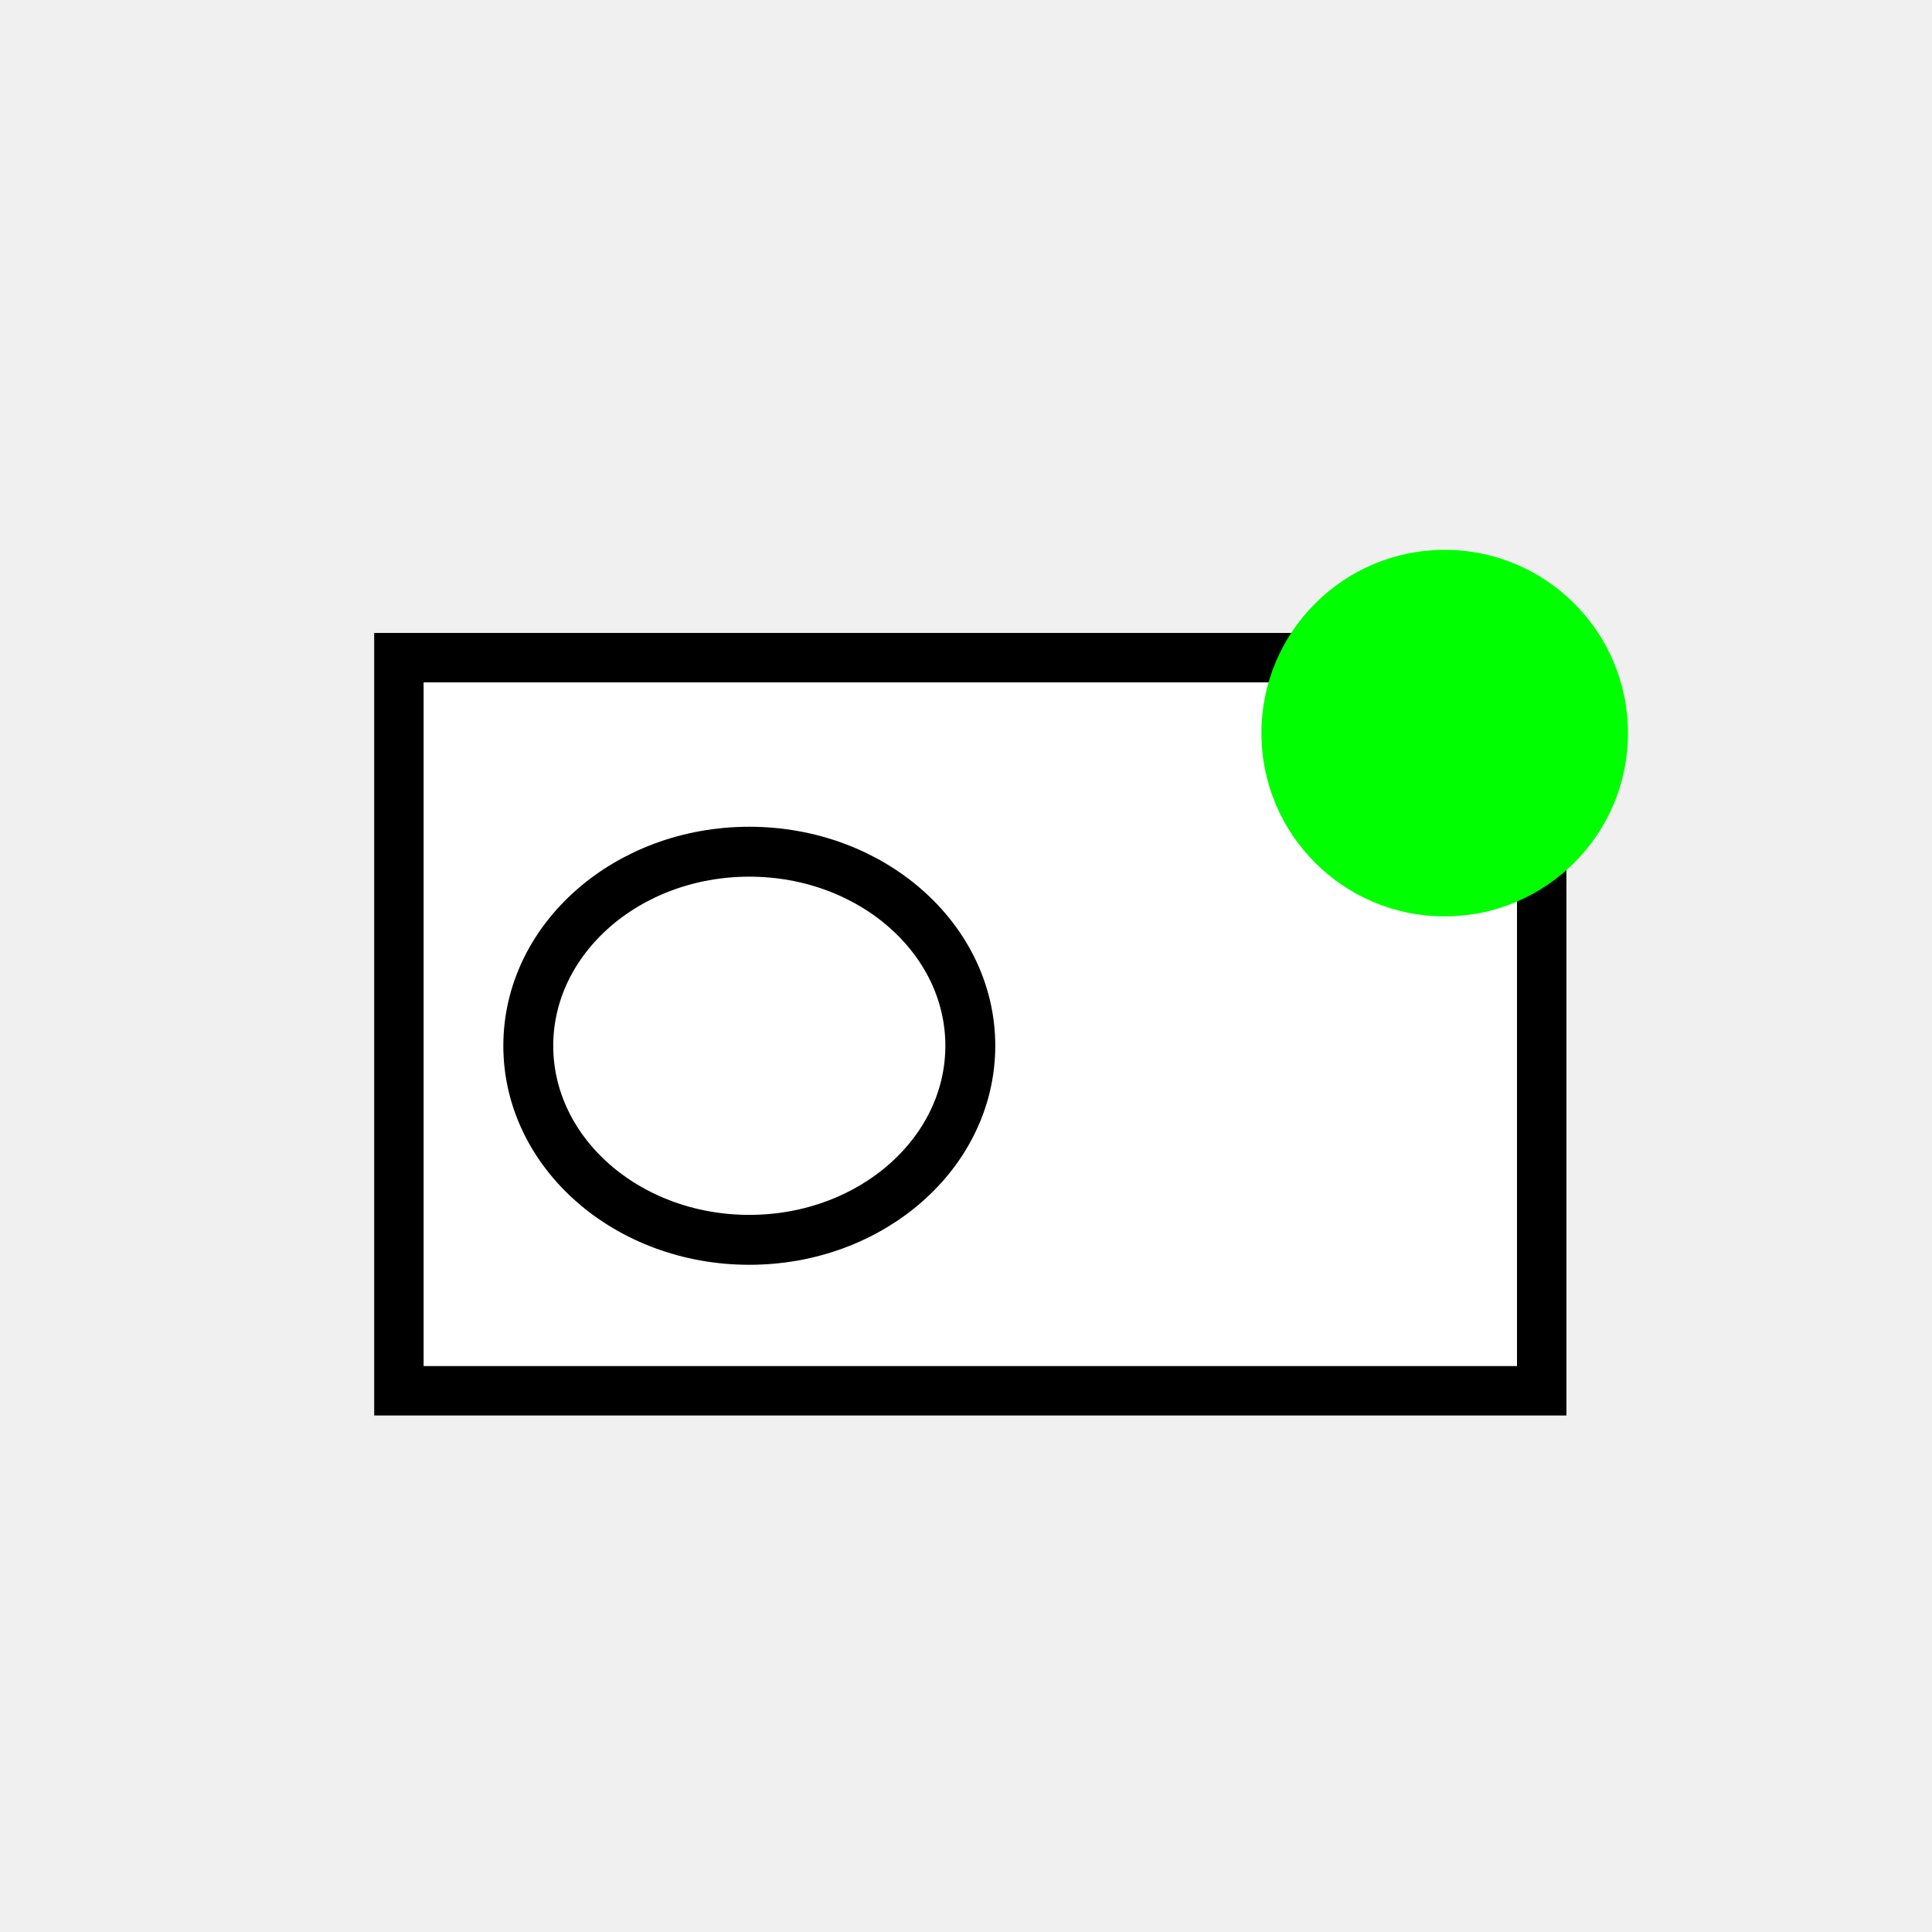
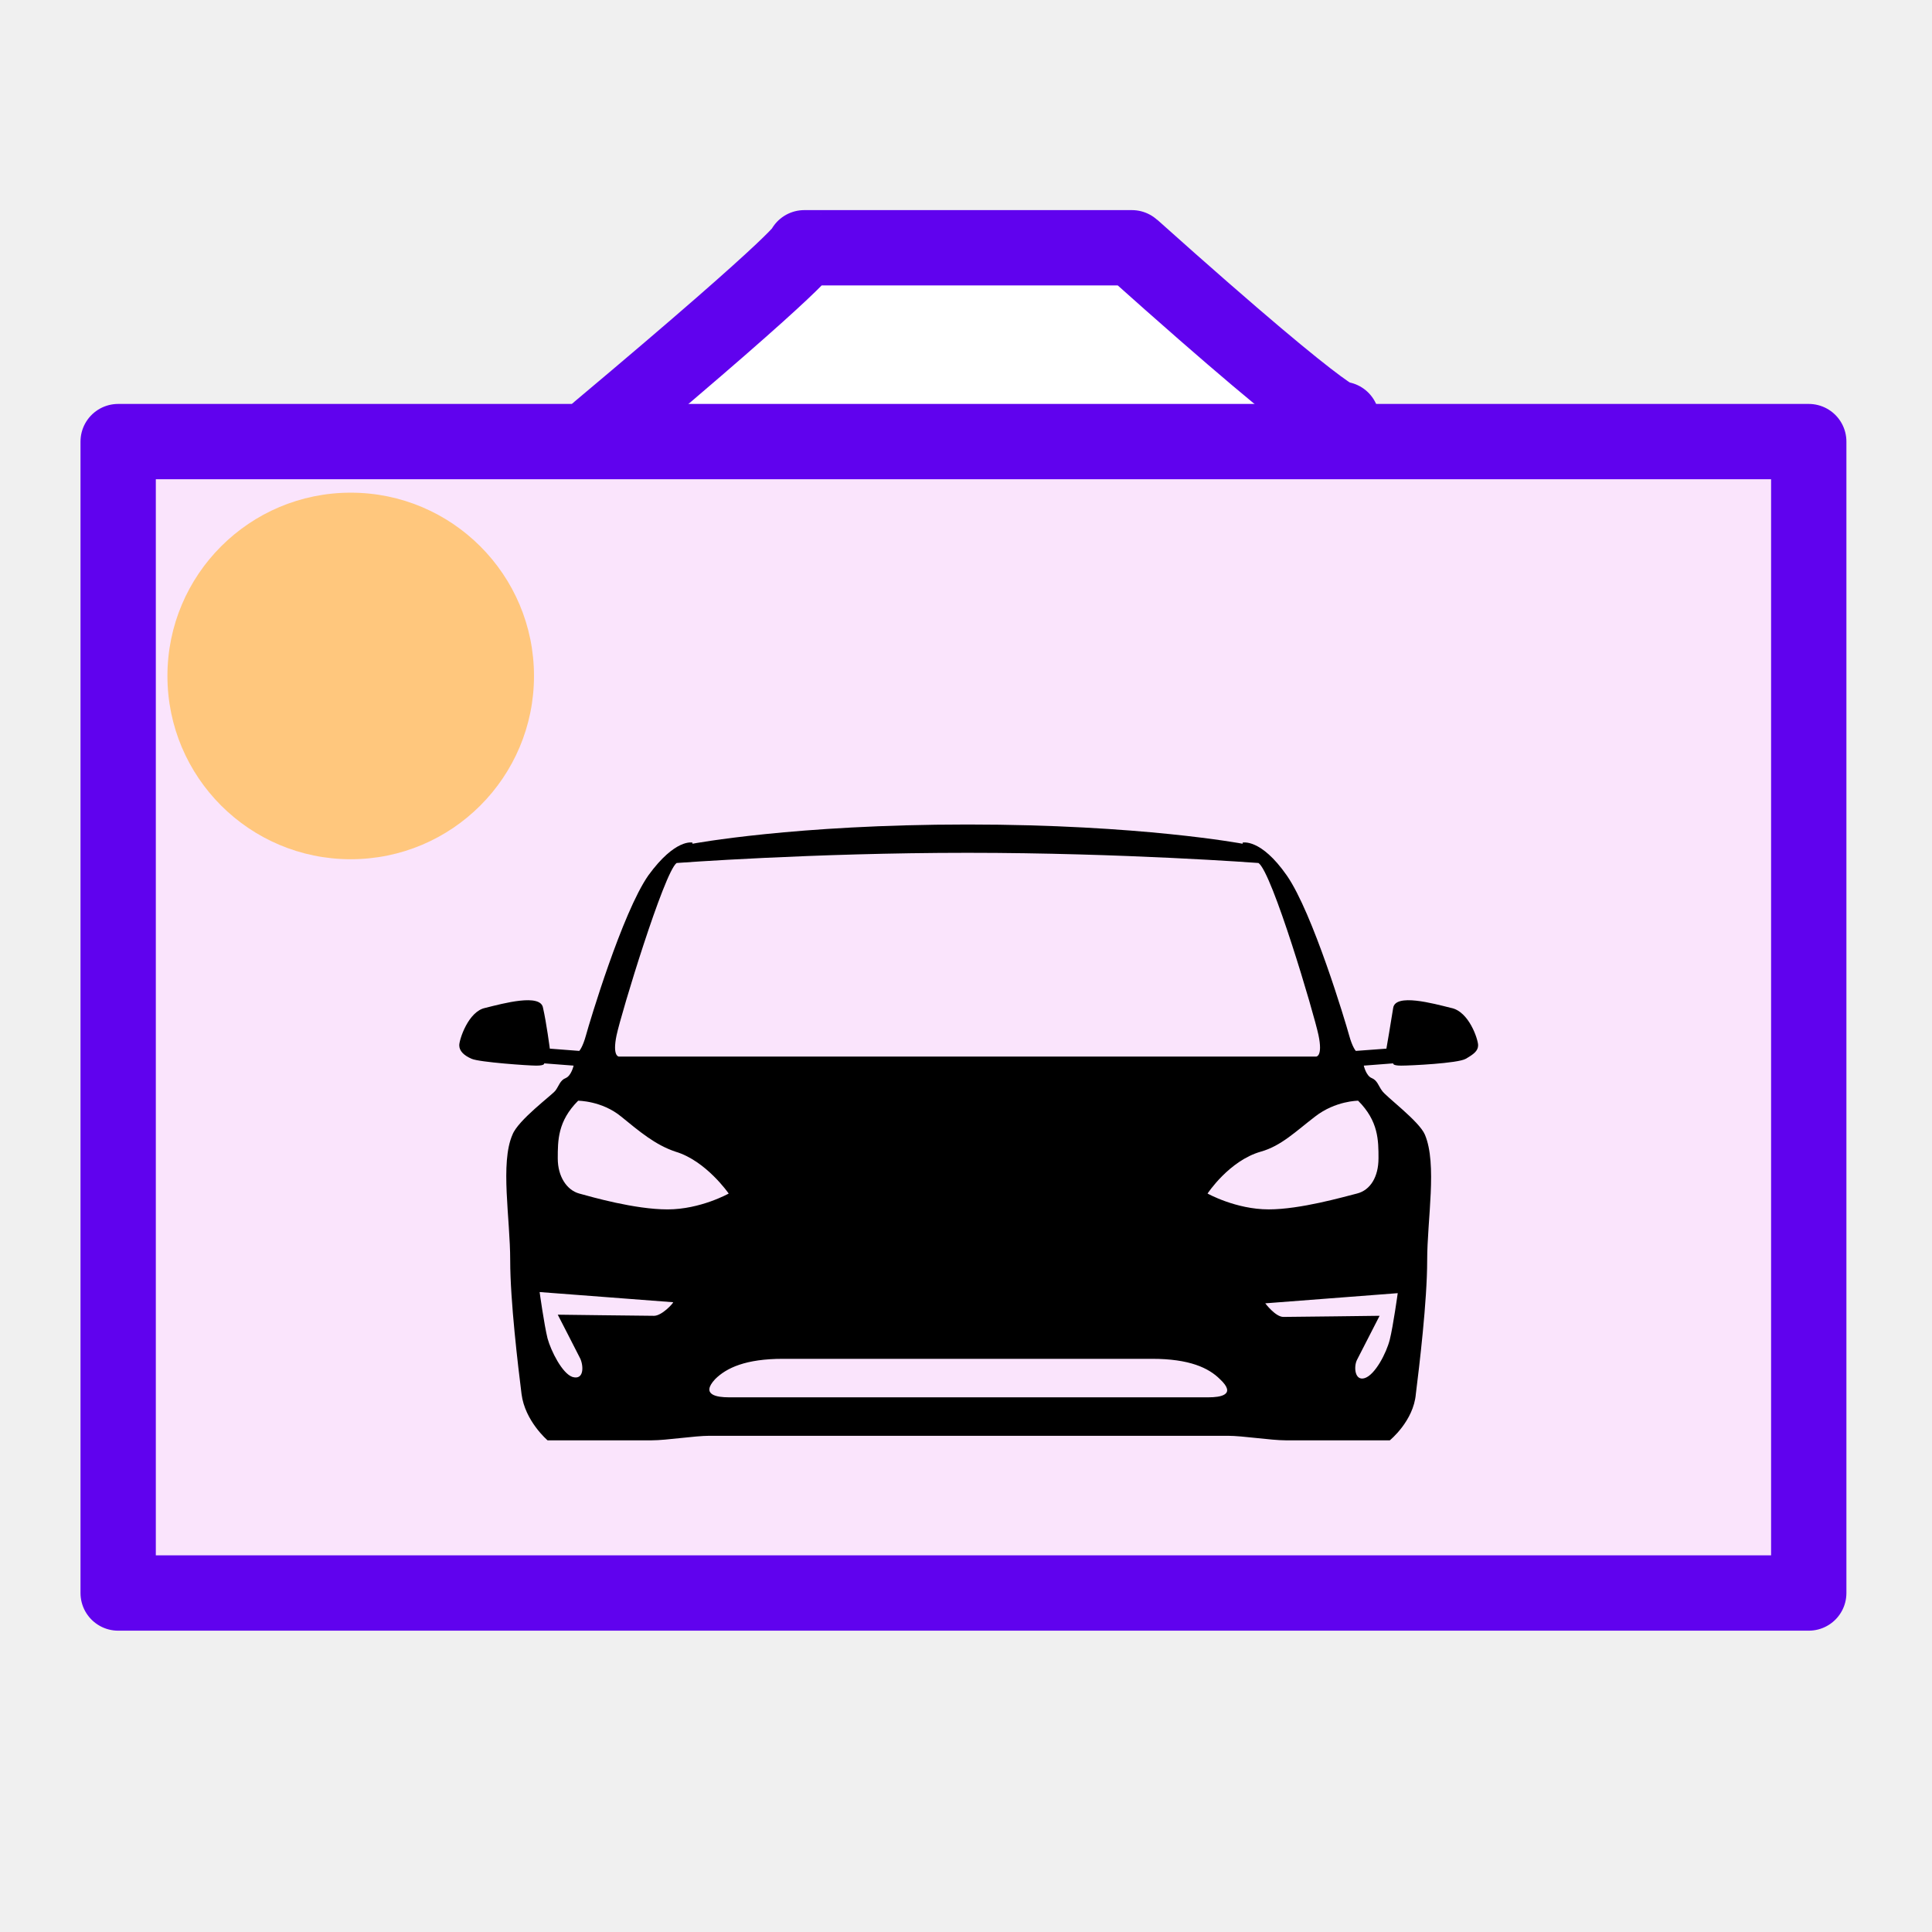
- <svg xmlns="http://www.w3.org/2000/svg" id="svg8" version="1.1" viewBox="0 0 135.467 135.467" height="512" width="512">
+ <svg xmlns="http://www.w3.org/2000/svg" width="512" height="512" viewBox="0 0 135.467 135.467" version="1.1" id="svg8">
  <defs id="defs2" />
  <g id="layer1">
-     <rect y="46.113" x="27.97" height="51.405" width="80.131" id="rect12" style="fill:#ffffff;fill-opacity:1;fill-rule:evenodd;stroke:#000000;stroke-width:3.465;stroke-miterlimit:4;stroke-dasharray:none;stroke-opacity:1" />
-     <ellipse ry="13.607" rx="15.497" cy="73.327" cx="52.539" id="path14" style="fill:none;fill-rule:evenodd;stroke:#000000;stroke-width:3.5;stroke-miterlimit:4;stroke-dasharray:none;stroke-opacity:1" />
-     <circle r="12.851" cy="51.405" cx="101.298" id="path16" style="fill:#00ff00;fill-opacity:1;fill-rule:evenodd;stroke-width:0.265" />
+     <path id="path839" d="M 41.961,30.201 C 56.928,17.64 56.394,17.373 56.394,17.373 c 23.787,0 22.985,0 22.985,0 15.234,13.631 14.7,12.027 14.7,12.027" style="fill:#ffffff;stroke:#6002ee;stroke-width:5.281;stroke-linecap:round;stroke-linejoin:round;stroke-opacity:1;stroke-miterlimit:4;stroke-dasharray:none;fill-opacity:1;paint-order:normal" />
+     <rect style="fill:#fae4fc;fill-opacity:1;fill-rule:evenodd;stroke:#6002ee;stroke-width:5.281;stroke-linejoin:round;stroke-miterlimit:4;stroke-dasharray:none;stroke-opacity:1" id="rect12" width="118.54" height="80.735" x="8.285" y="30.963" />
+     <circle style="fill:#ffc77d;fill-opacity:1;fill-rule:evenodd;stroke-width:0.265" id="path16" cx="24.591" cy="47.396" r="12.851" />
+     <path style="stroke-width:0.794" d="m 101.735,70.671 c -1.27,-0.318 -3.889,-1.032 -4.048,0 -0.159,1.032 -0.476,2.857 -0.476,2.857 l -2.143,0.159 c 0,0 -0.238,-0.238 -0.476,-1.111 -0.238,-0.873 -2.54,-8.572 -4.366,-11.192 -1.826,-2.619 -3.096,-2.302 -3.096,-2.302 v 0.079 c 0,0 -7.144,-1.349 -19.288,-1.349 -12.144,0 -19.288,1.349 -19.288,1.349 v -0.079 c 0,0 -1.191,-0.318 -3.096,2.302 -1.826,2.619 -4.128,10.319 -4.366,11.192 -0.238,0.873 -0.476,1.111 -0.476,1.111 l -2.064,-0.159 c 0,0 -0.238,-1.826 -0.476,-2.857 -0.159,-1.032 -2.778,-0.318 -4.048,0 -1.191,0.238 -1.826,2.223 -1.826,2.619 0,0.397 0.318,0.714 0.873,0.953 0.556,0.238 3.969,0.476 4.524,0.476 0.635,0 0.556,-0.159 0.556,-0.159 l 2.064,0.159 c 0,0 -0.159,0.714 -0.556,0.873 -0.397,0.159 -0.476,0.556 -0.714,0.873 -0.238,0.318 -2.619,2.064 -3.016,3.096 -0.873,1.984 -0.159,5.874 -0.159,8.811 0,2.857 0.556,7.461 0.794,9.366 0.238,1.905 1.826,3.254 1.826,3.254 0,0 6.271,0 7.303,0 1.032,0 3.016,-0.318 4.048,-0.318 1.032,0 18.177,0 18.177,0 0,0 17.145,0 18.177,0 1.032,0 3.016,0.318 4.048,0.318 1.032,0 7.303,0 7.303,0 0,0 1.667,-1.349 1.826,-3.254 0.238,-1.905 0.794,-6.509 0.794,-9.366 0,-2.857 0.714,-6.747 -0.159,-8.811 -0.397,-0.953 -2.778,-2.699 -3.016,-3.096 -0.238,-0.318 -0.318,-0.714 -0.714,-0.873 -0.397,-0.159 -0.556,-0.873 -0.556,-0.873 l 2.064,-0.159 c 0,0 -0.079,0.159 0.556,0.159 0.635,0 3.969,-0.159 4.524,-0.476 0.556,-0.318 0.873,-0.556 0.873,-0.953 0,-0.397 -0.635,-2.381 -1.905,-2.619 z m -58.499,1.905 c 0.318,-1.508 3.334,-11.43 4.207,-12.065 0,0 9.525,-0.714 20.399,-0.714 10.874,0 20.399,0.714 20.399,0.714 0.953,0.635 3.889,10.557 4.207,12.065 0.318,1.508 -0.159,1.508 -0.159,1.508 h -24.368 -24.527 c 0,0 -0.476,0 -0.159,-1.508 z m 2.619,19.685 c -0.556,0 -6.747,-0.079 -6.747,-0.079 0,0 1.349,2.619 1.587,3.096 0.238,0.556 0.238,1.508 -0.556,1.27 -0.714,-0.238 -1.508,-1.826 -1.746,-2.699 -0.238,-0.953 -0.556,-3.254 -0.556,-3.254 l 9.366,0.714 c 0,0.079 -0.794,0.953 -1.349,0.953 z m 0.953,-7.461 c -2.302,0 -5.318,-0.873 -6.191,-1.111 -0.873,-0.238 -1.508,-1.191 -1.508,-2.461 0,-1.27 0,-2.619 1.429,-4.048 0,0 1.667,0 3.016,1.111 1.27,1.032 2.381,1.984 3.81,2.461 2.143,0.635 3.731,2.937 3.731,2.937 0,0 -1.984,1.111 -4.286,1.111 z m 37.941,13.176 c -0.794,0 -16.828,0 -16.828,0 0,0 -15.954,0 -16.828,0 -0.794,0 -1.984,-0.159 -0.953,-1.27 0.794,-0.794 2.143,-1.429 4.763,-1.429 3.254,0 8.017,0 12.938,0 4.921,0 9.684,0 12.938,0 2.619,0 3.969,0.635 4.763,1.429 1.191,1.111 0,1.27 -0.794,1.27 z m 13.256,-7.303 c 0,0 -0.318,2.302 -0.556,3.254 -0.238,0.953 -1.032,2.461 -1.746,2.699 -0.714,0.238 -0.794,-0.794 -0.556,-1.27 0.238,-0.476 1.587,-3.096 1.587,-3.096 0,0 -6.191,0.079 -6.747,0.079 -0.556,0 -1.27,-0.953 -1.27,-0.953 z m -1.349,-9.446 c 0,1.27 -0.556,2.223 -1.508,2.461 -0.953,0.238 -3.969,1.111 -6.191,1.111 -2.302,0 -4.286,-1.111 -4.286,-1.111 0,0 1.508,-2.302 3.731,-2.937 1.429,-0.397 2.461,-1.429 3.81,-2.461 1.429,-1.111 3.016,-1.111 3.016,-1.111 1.429,1.429 1.429,2.778 1.429,4.048 z" id="path2" />
  </g>
</svg>
